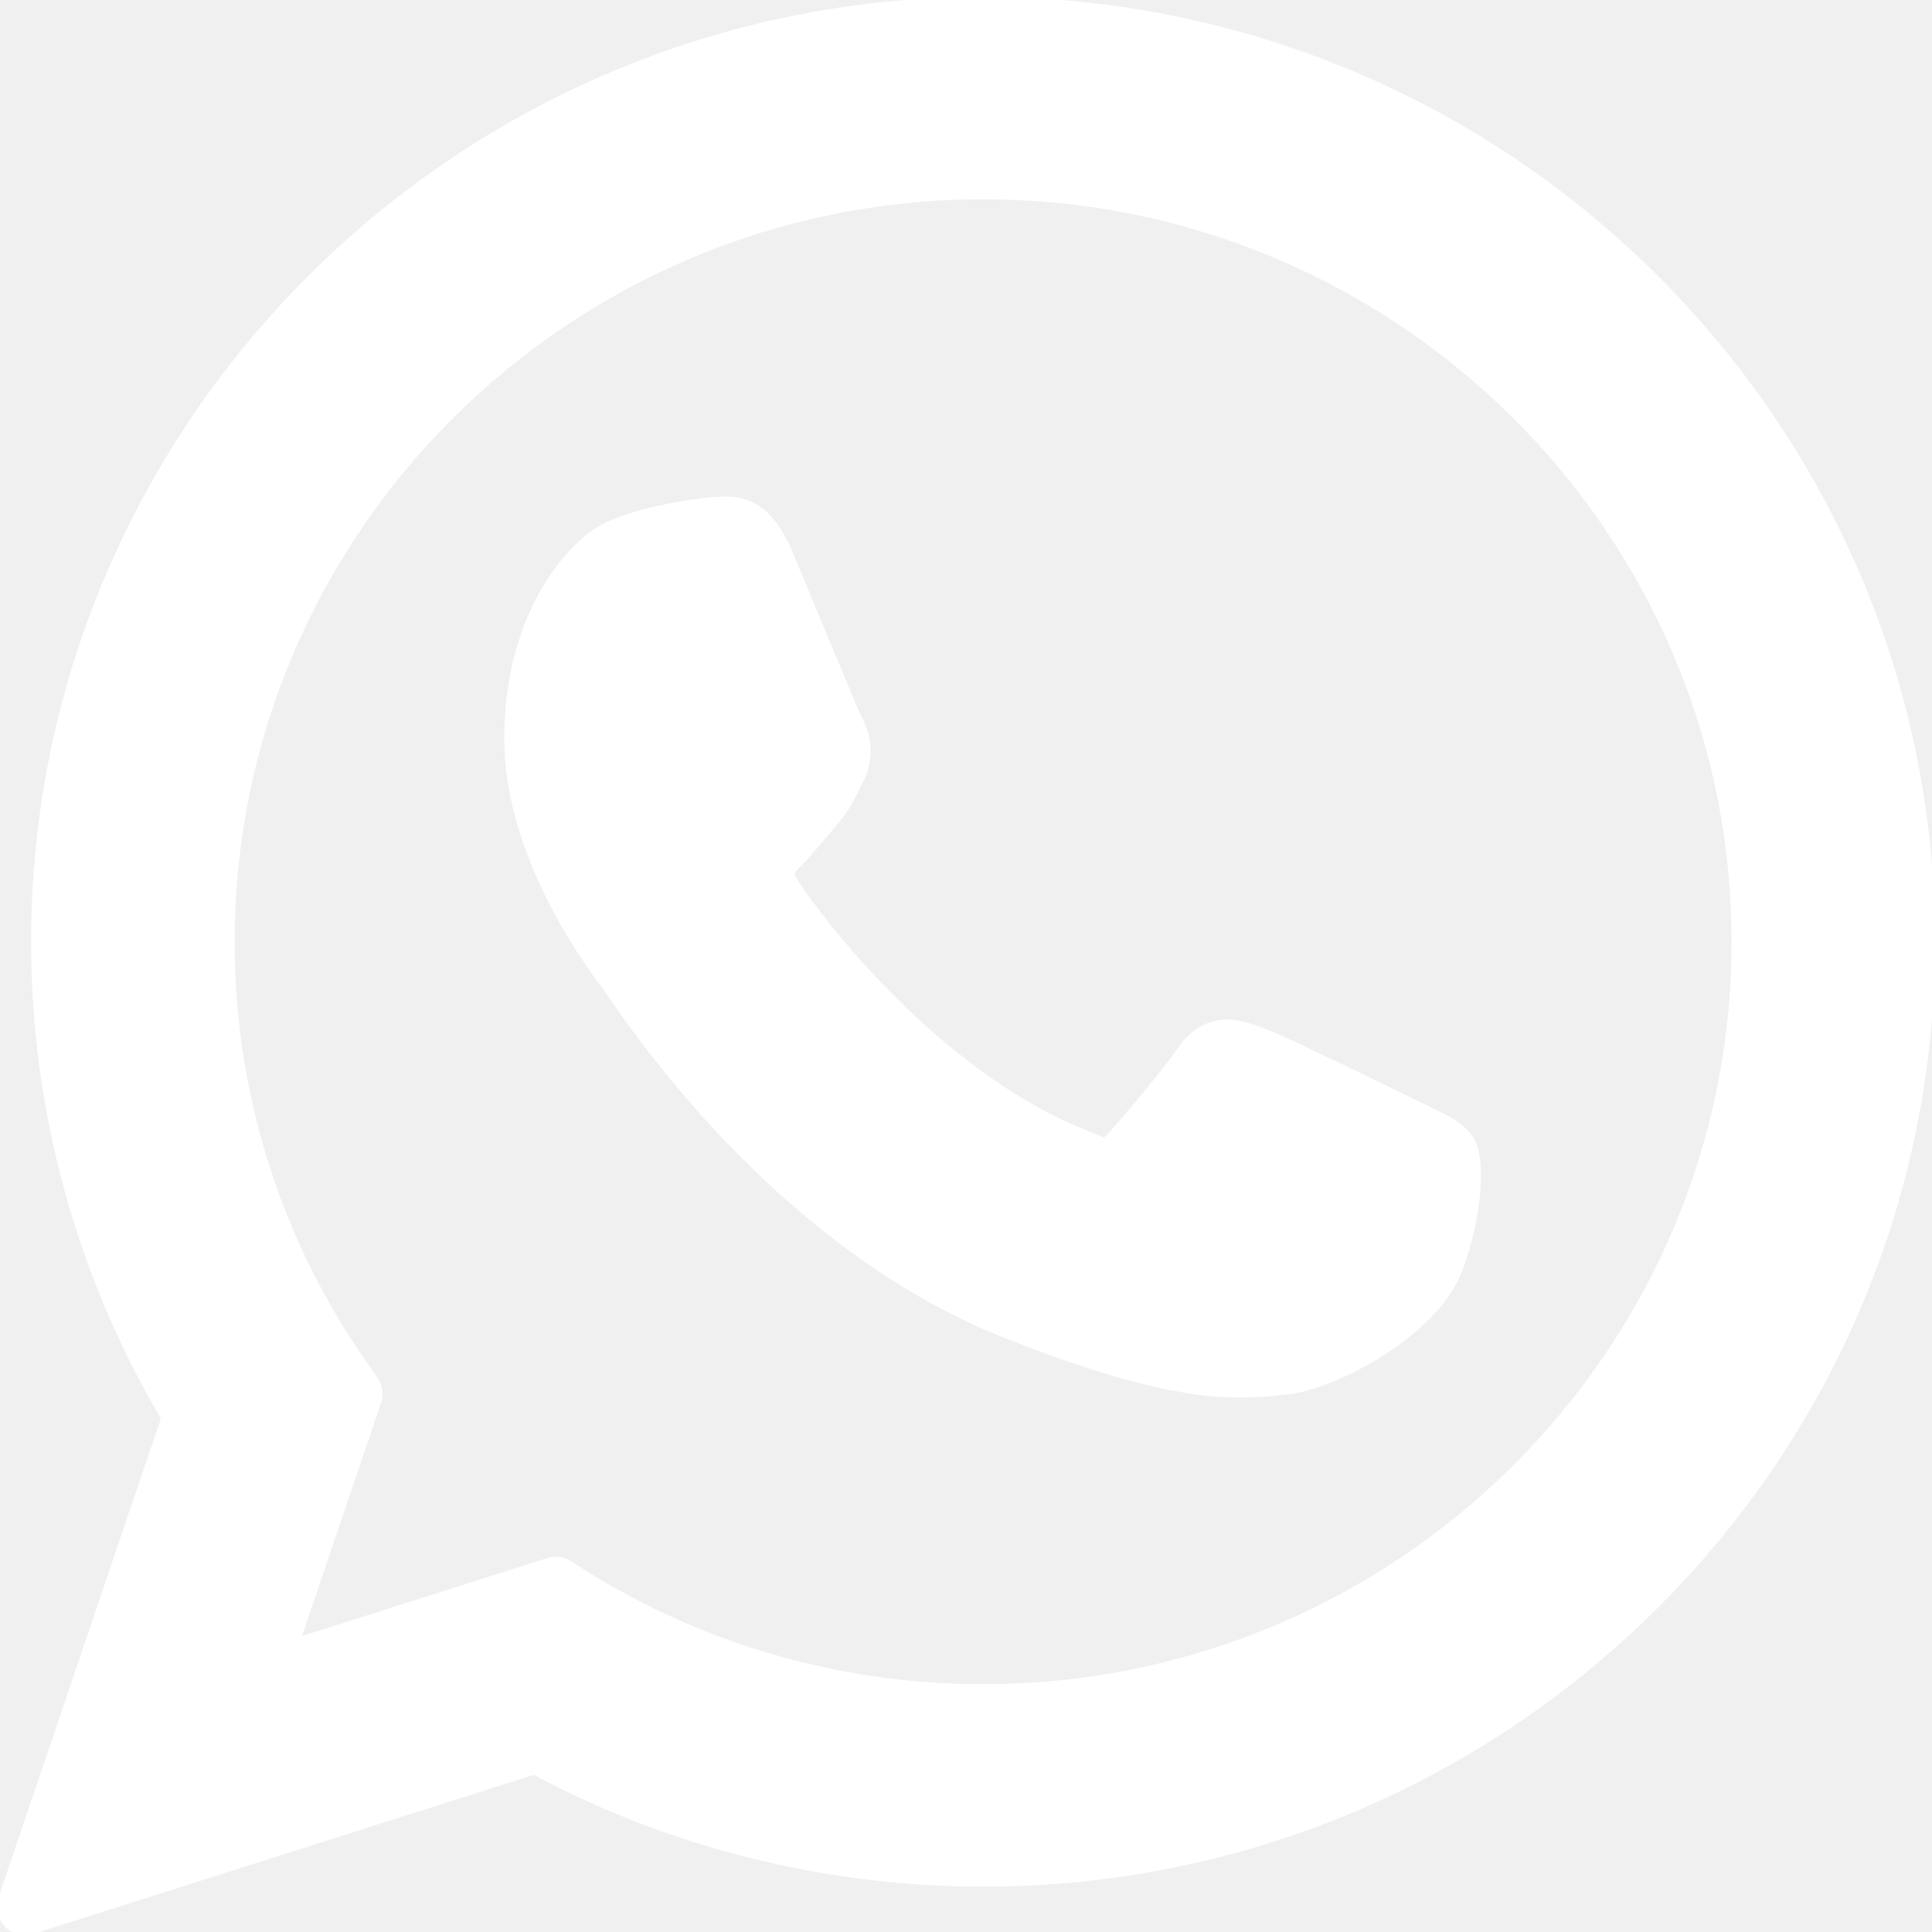
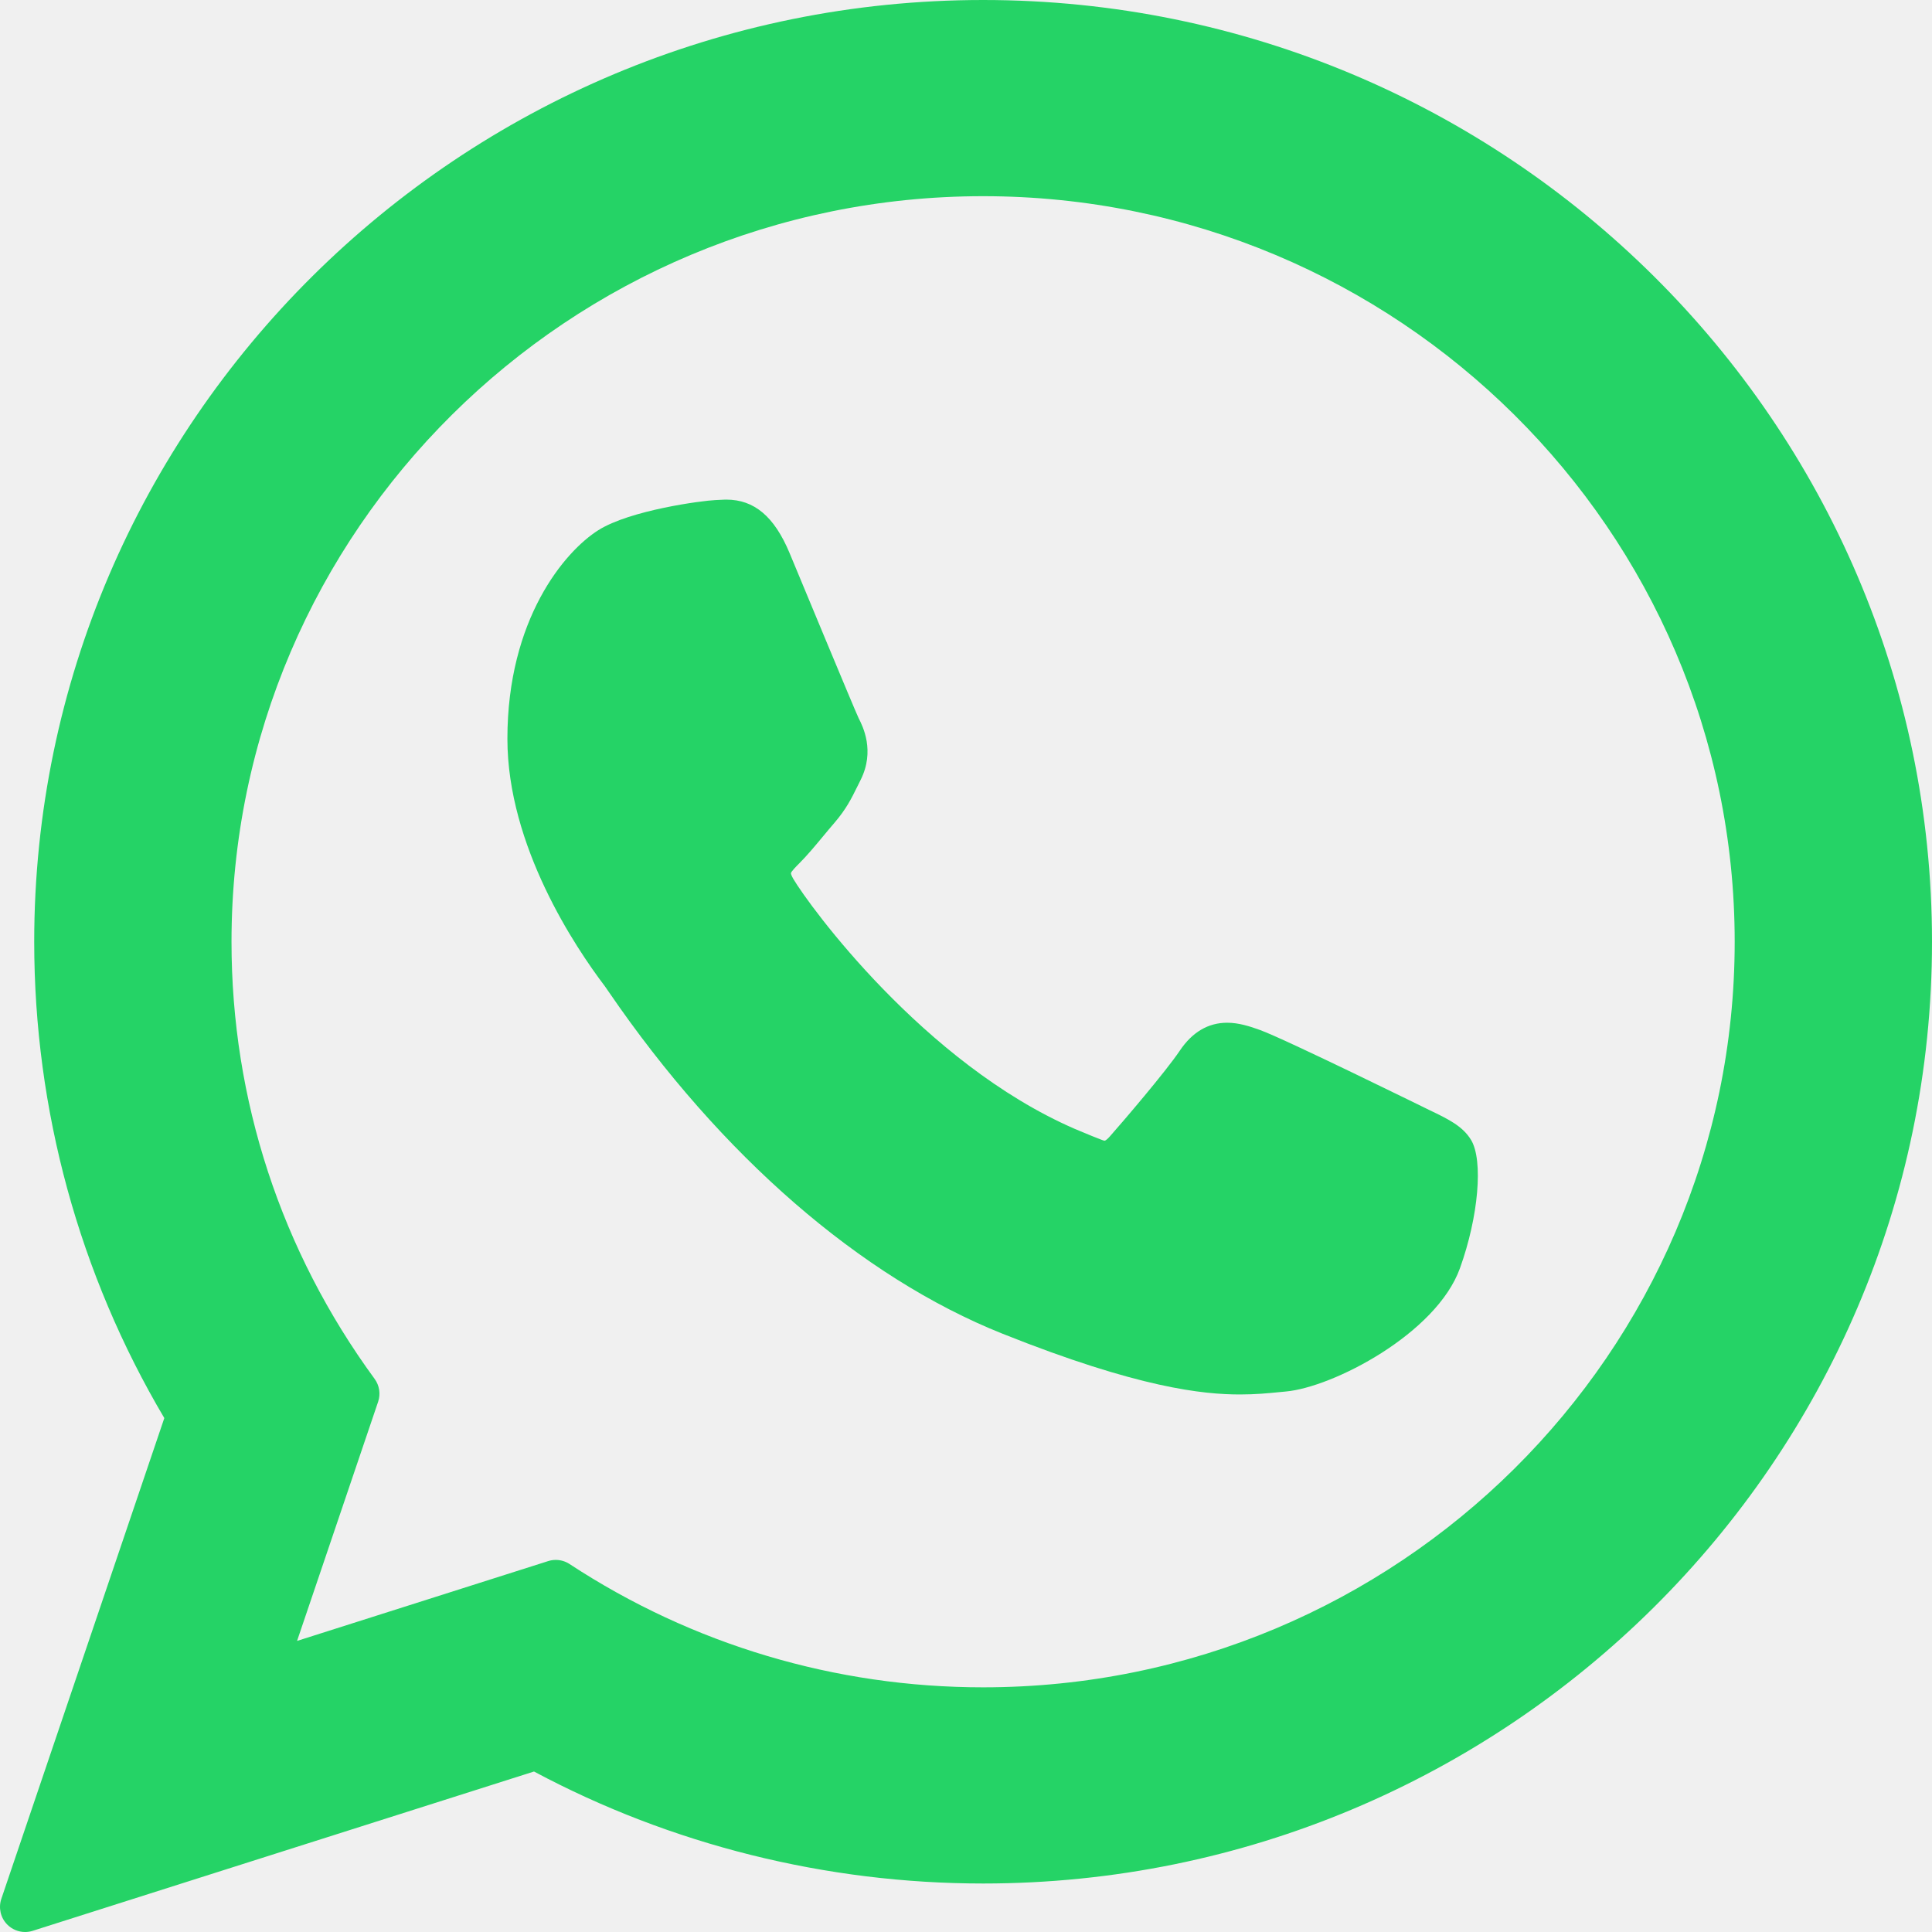
- <svg xmlns="http://www.w3.org/2000/svg" fill="#fff" height="800px" width="800px" version="1.1" id="Layer_1" viewBox="0 0 308 308" xml:space="preserve" stroke="#fff">
+ <svg xmlns="http://www.w3.org/2000/svg" fill="#25D366" height="800px" width="800px" version="1.1" id="Layer_1" viewBox="0 0 308 308" xml:space="preserve">
  <g id="SVGRepo_bgCarrier" stroke-width="0" />
  <g id="SVGRepo_tracerCarrier" stroke-linecap="round" stroke-linejoin="round" />
  <g id="SVGRepo_iconCarrier">
    <g id="XMLID_468_">
      <path id="XMLID_469_" d="M227.904,176.981c-0.6-0.288-23.054-11.345-27.044-12.781c-1.629-0.585-3.374-1.156-5.23-1.156 c-3.032,0-5.579,1.511-7.563,4.479c-2.243,3.334-9.033,11.271-11.131,13.642c-0.274,0.313-0.648,0.687-0.872,0.687 c-0.201,0-3.676-1.431-4.728-1.888c-24.087-10.463-42.37-35.624-44.877-39.867c-0.358-0.61-0.373-0.887-0.376-0.887 c0.088-0.323,0.898-1.135,1.316-1.554c1.223-1.21,2.548-2.805,3.83-4.348c0.607-0.731,1.215-1.463,1.812-2.153 c1.86-2.164,2.688-3.844,3.648-5.79l0.503-1.011c2.344-4.657,0.342-8.587-0.305-9.856c-0.531-1.062-10.012-23.944-11.02-26.348 c-2.424-5.801-5.627-8.502-10.078-8.502c-0.413,0,0,0-1.732,0.073c-2.109,0.089-13.594,1.601-18.672,4.802 c-5.385,3.395-14.495,14.217-14.495,33.249c0,17.129,10.87,33.302,15.537,39.453c0.116,0.155,0.329,0.47,0.638,0.922 c17.873,26.102,40.154,45.446,62.741,54.469c21.745,8.686,32.042,9.69,37.896,9.69c0.001,0,0.001,0,0.001,0 c2.46,0,4.429-0.193,6.166-0.364l1.102-0.105c7.512-0.666,24.02-9.22,27.775-19.655c2.958-8.219,3.738-17.199,1.77-20.458 C233.168,179.508,230.845,178.393,227.904,176.981z" />
      <path id="XMLID_470_" d="M156.734,0C73.318,0,5.454,67.354,5.454,150.143c0,26.777,7.166,52.988,20.741,75.928L0.212,302.716 c-0.484,1.429-0.124,3.009,0.933,4.085C1.908,307.58,2.943,308,4,308c0.405,0,0.813-0.061,1.211-0.188l79.92-25.396 c21.87,11.685,46.588,17.853,71.604,17.853C240.143,300.27,308,232.923,308,150.143C308,67.354,240.143,0,156.734,0z M156.734,268.994c-23.539,0-46.338-6.797-65.936-19.657c-0.659-0.433-1.424-0.655-2.194-0.655c-0.407,0-0.815,0.062-1.212,0.188 l-40.035,12.726l12.924-38.129c0.418-1.234,0.209-2.595-0.561-3.647c-14.924-20.392-22.813-44.485-22.813-69.677 c0-65.543,53.754-118.867,119.826-118.867c66.064,0,119.812,53.324,119.812,118.867 C276.546,215.678,222.799,268.994,156.734,268.994z" />
    </g>
  </g>
</svg>
